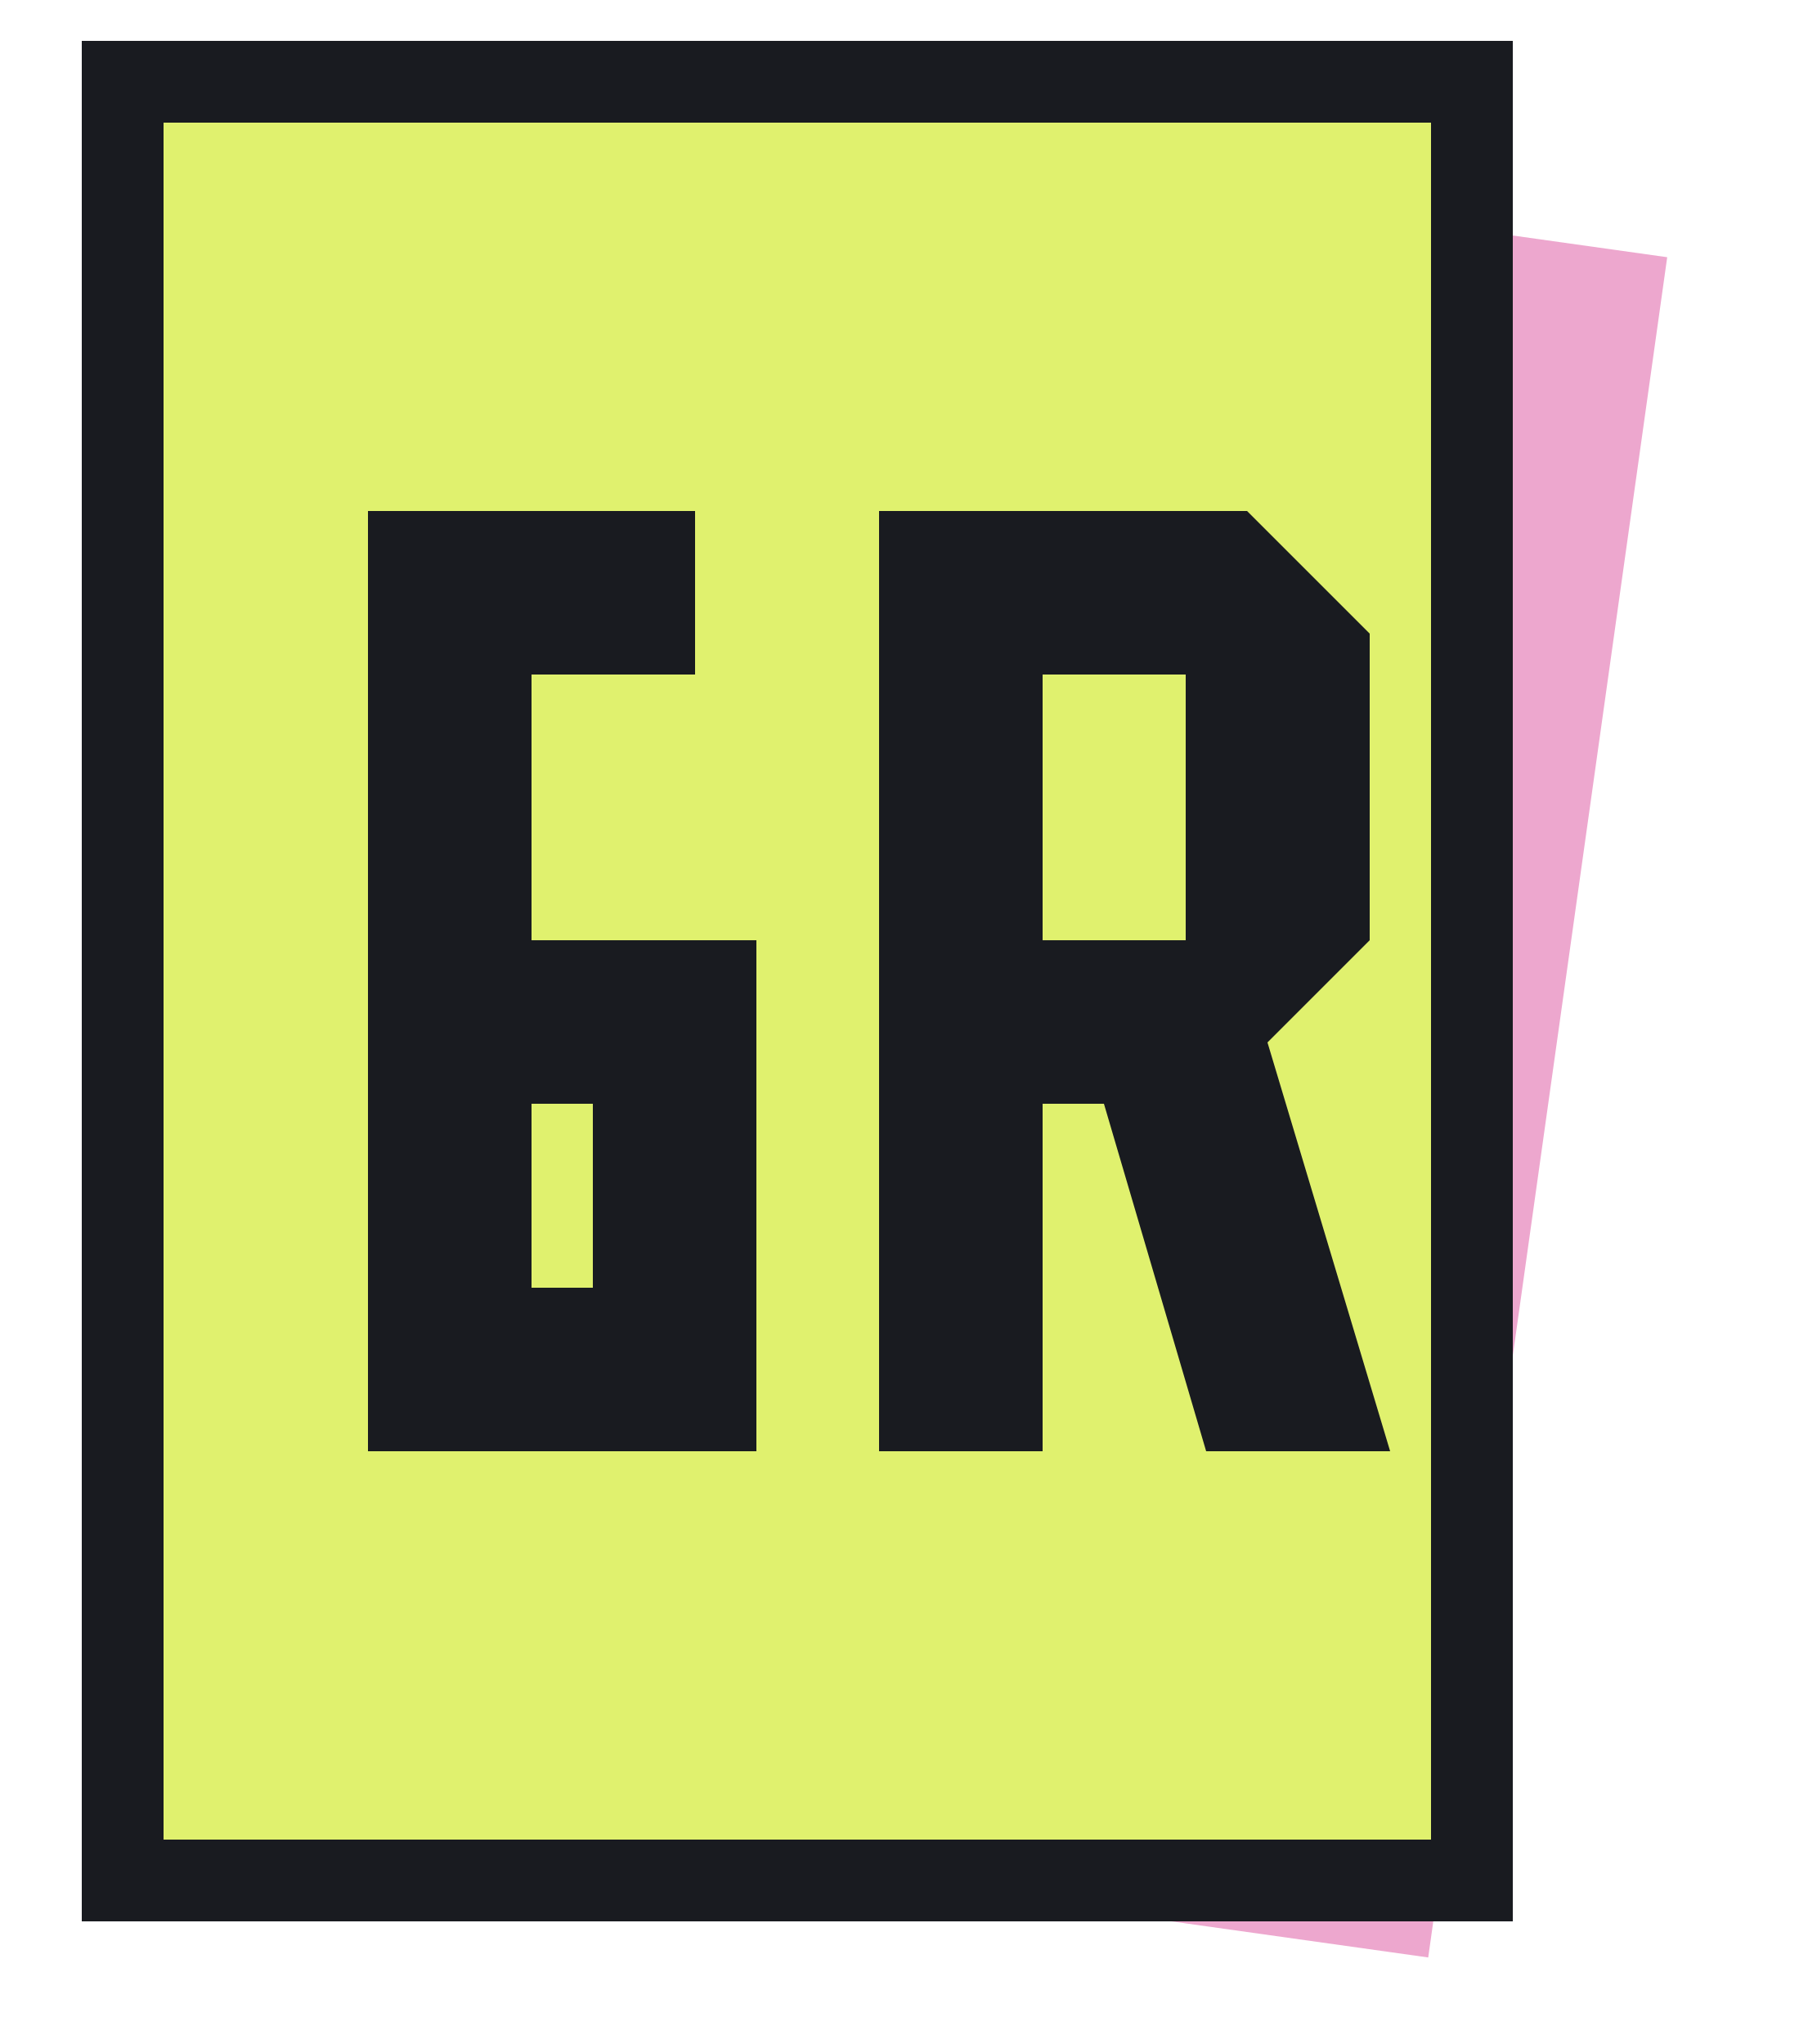
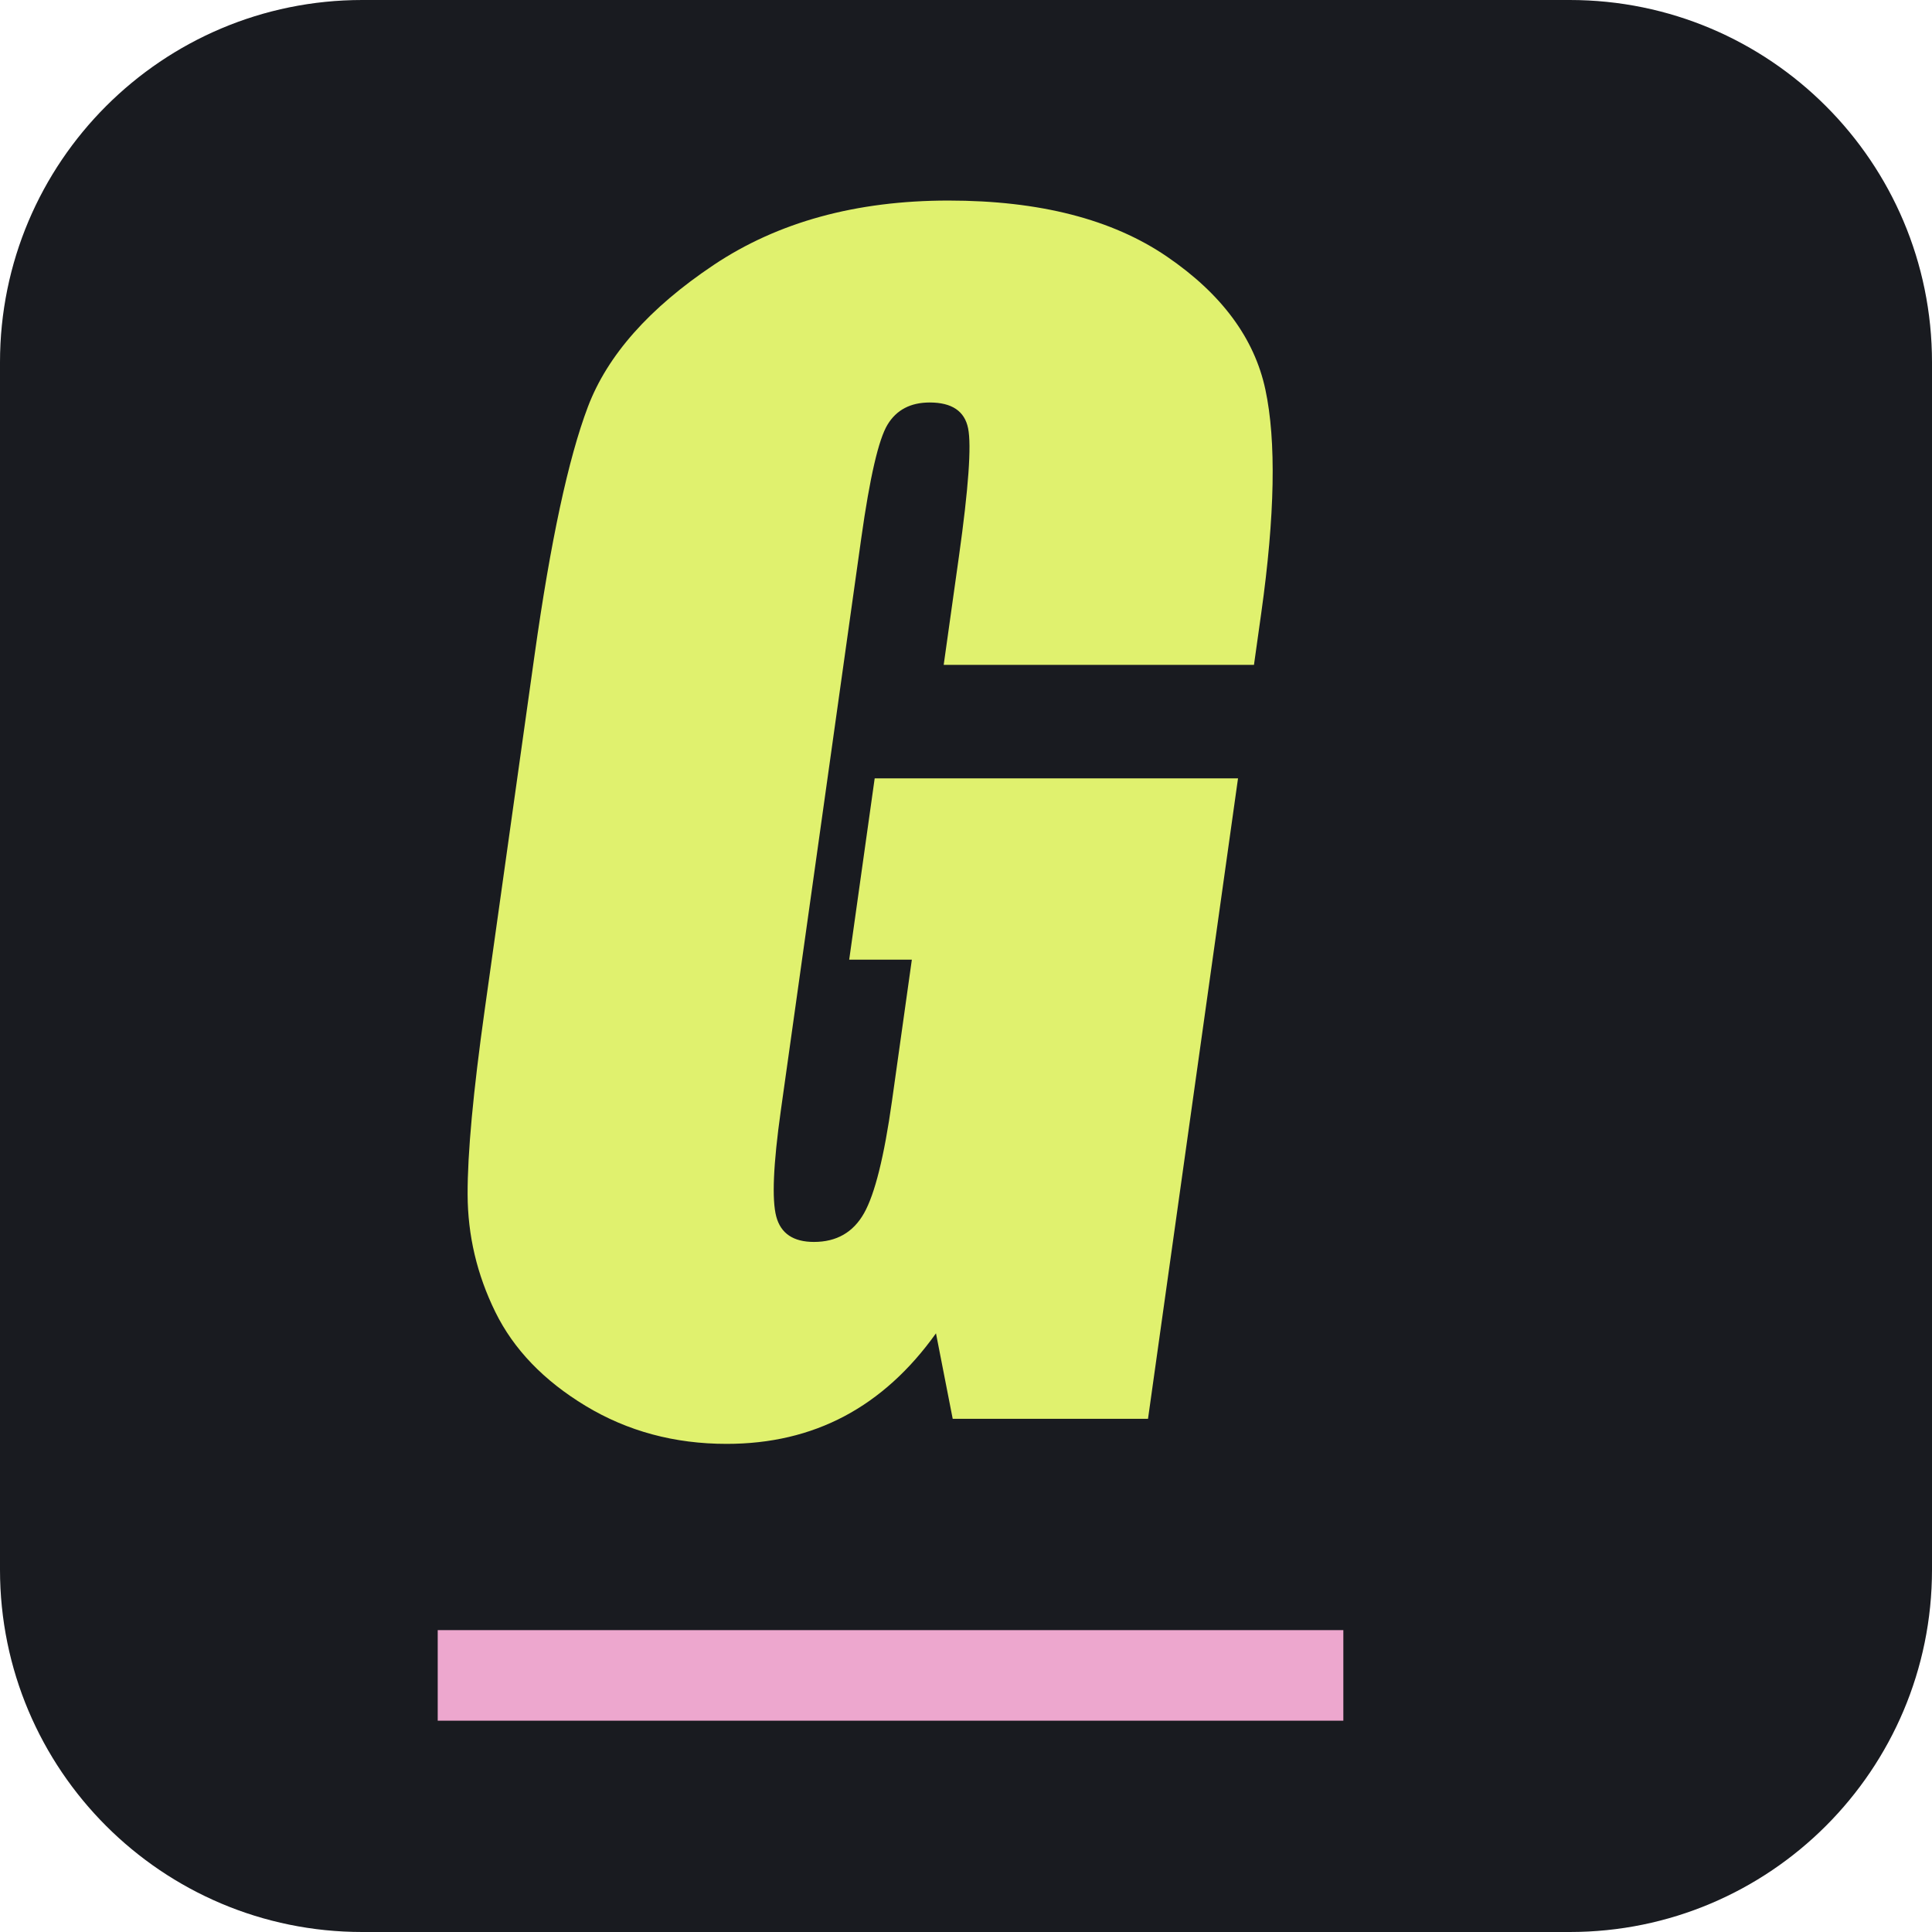
- <svg xmlns="http://www.w3.org/2000/svg" viewBox="0 0 88 100">
-   <path d="M16 8h60v84H16z" fill="#eda7ce" transform="rotate(8 46 50)" />
-   <path d="M6 4h66v88H6z" fill="#e0f16e" stroke="#191b20" stroke-width="4" />
-   <path d="M34 25H18v46h19V46H26v8h3v9h-3V33h8zM43 25v46h8V54h3l5 17h9l-6-20 5-5V31l-6-6zm8 8h7v13h-7z" fill="#191b20" />
+ <svg xmlns="http://www.w3.org/2000/svg" viewBox="0 0 128 128">
+   <rect width="128" height="128" rx="24" fill="#191b20" />
+   <g transform="skewX(-8)">
+     <path d="M1050 1023L629 1023L629 1170Q629 1309 617 1344Q605 1379 560 1379Q521 1379 507 1349Q493 1319 493 1195L493 418Q493 309 507 274.5Q521 240 563 240Q609 240 625.5 279Q642 318 642 431L642 623L557 623L557 869L1050 869L1050 0L785 0L746 116Q703 41 637.5 3.5Q572 -34 483 -34Q377 -34 284.5 17.5Q192 69 144 145Q96 221 84 304.5Q72 388 72 555L72 1036Q72 1268 97 1373Q122 1478 240.5 1565.5Q359 1653 547 1653Q732 1653 854 1577Q976 1501 1013 1396.5Q1050 1292 1050 1093Z" transform="translate(38 94) scale(0.04882812 -0.04882812)" fill="#e0f16e" />
+   </g>
+   <path d="M29 108h60v6H29z" fill="#eda7ce" />
</svg>
